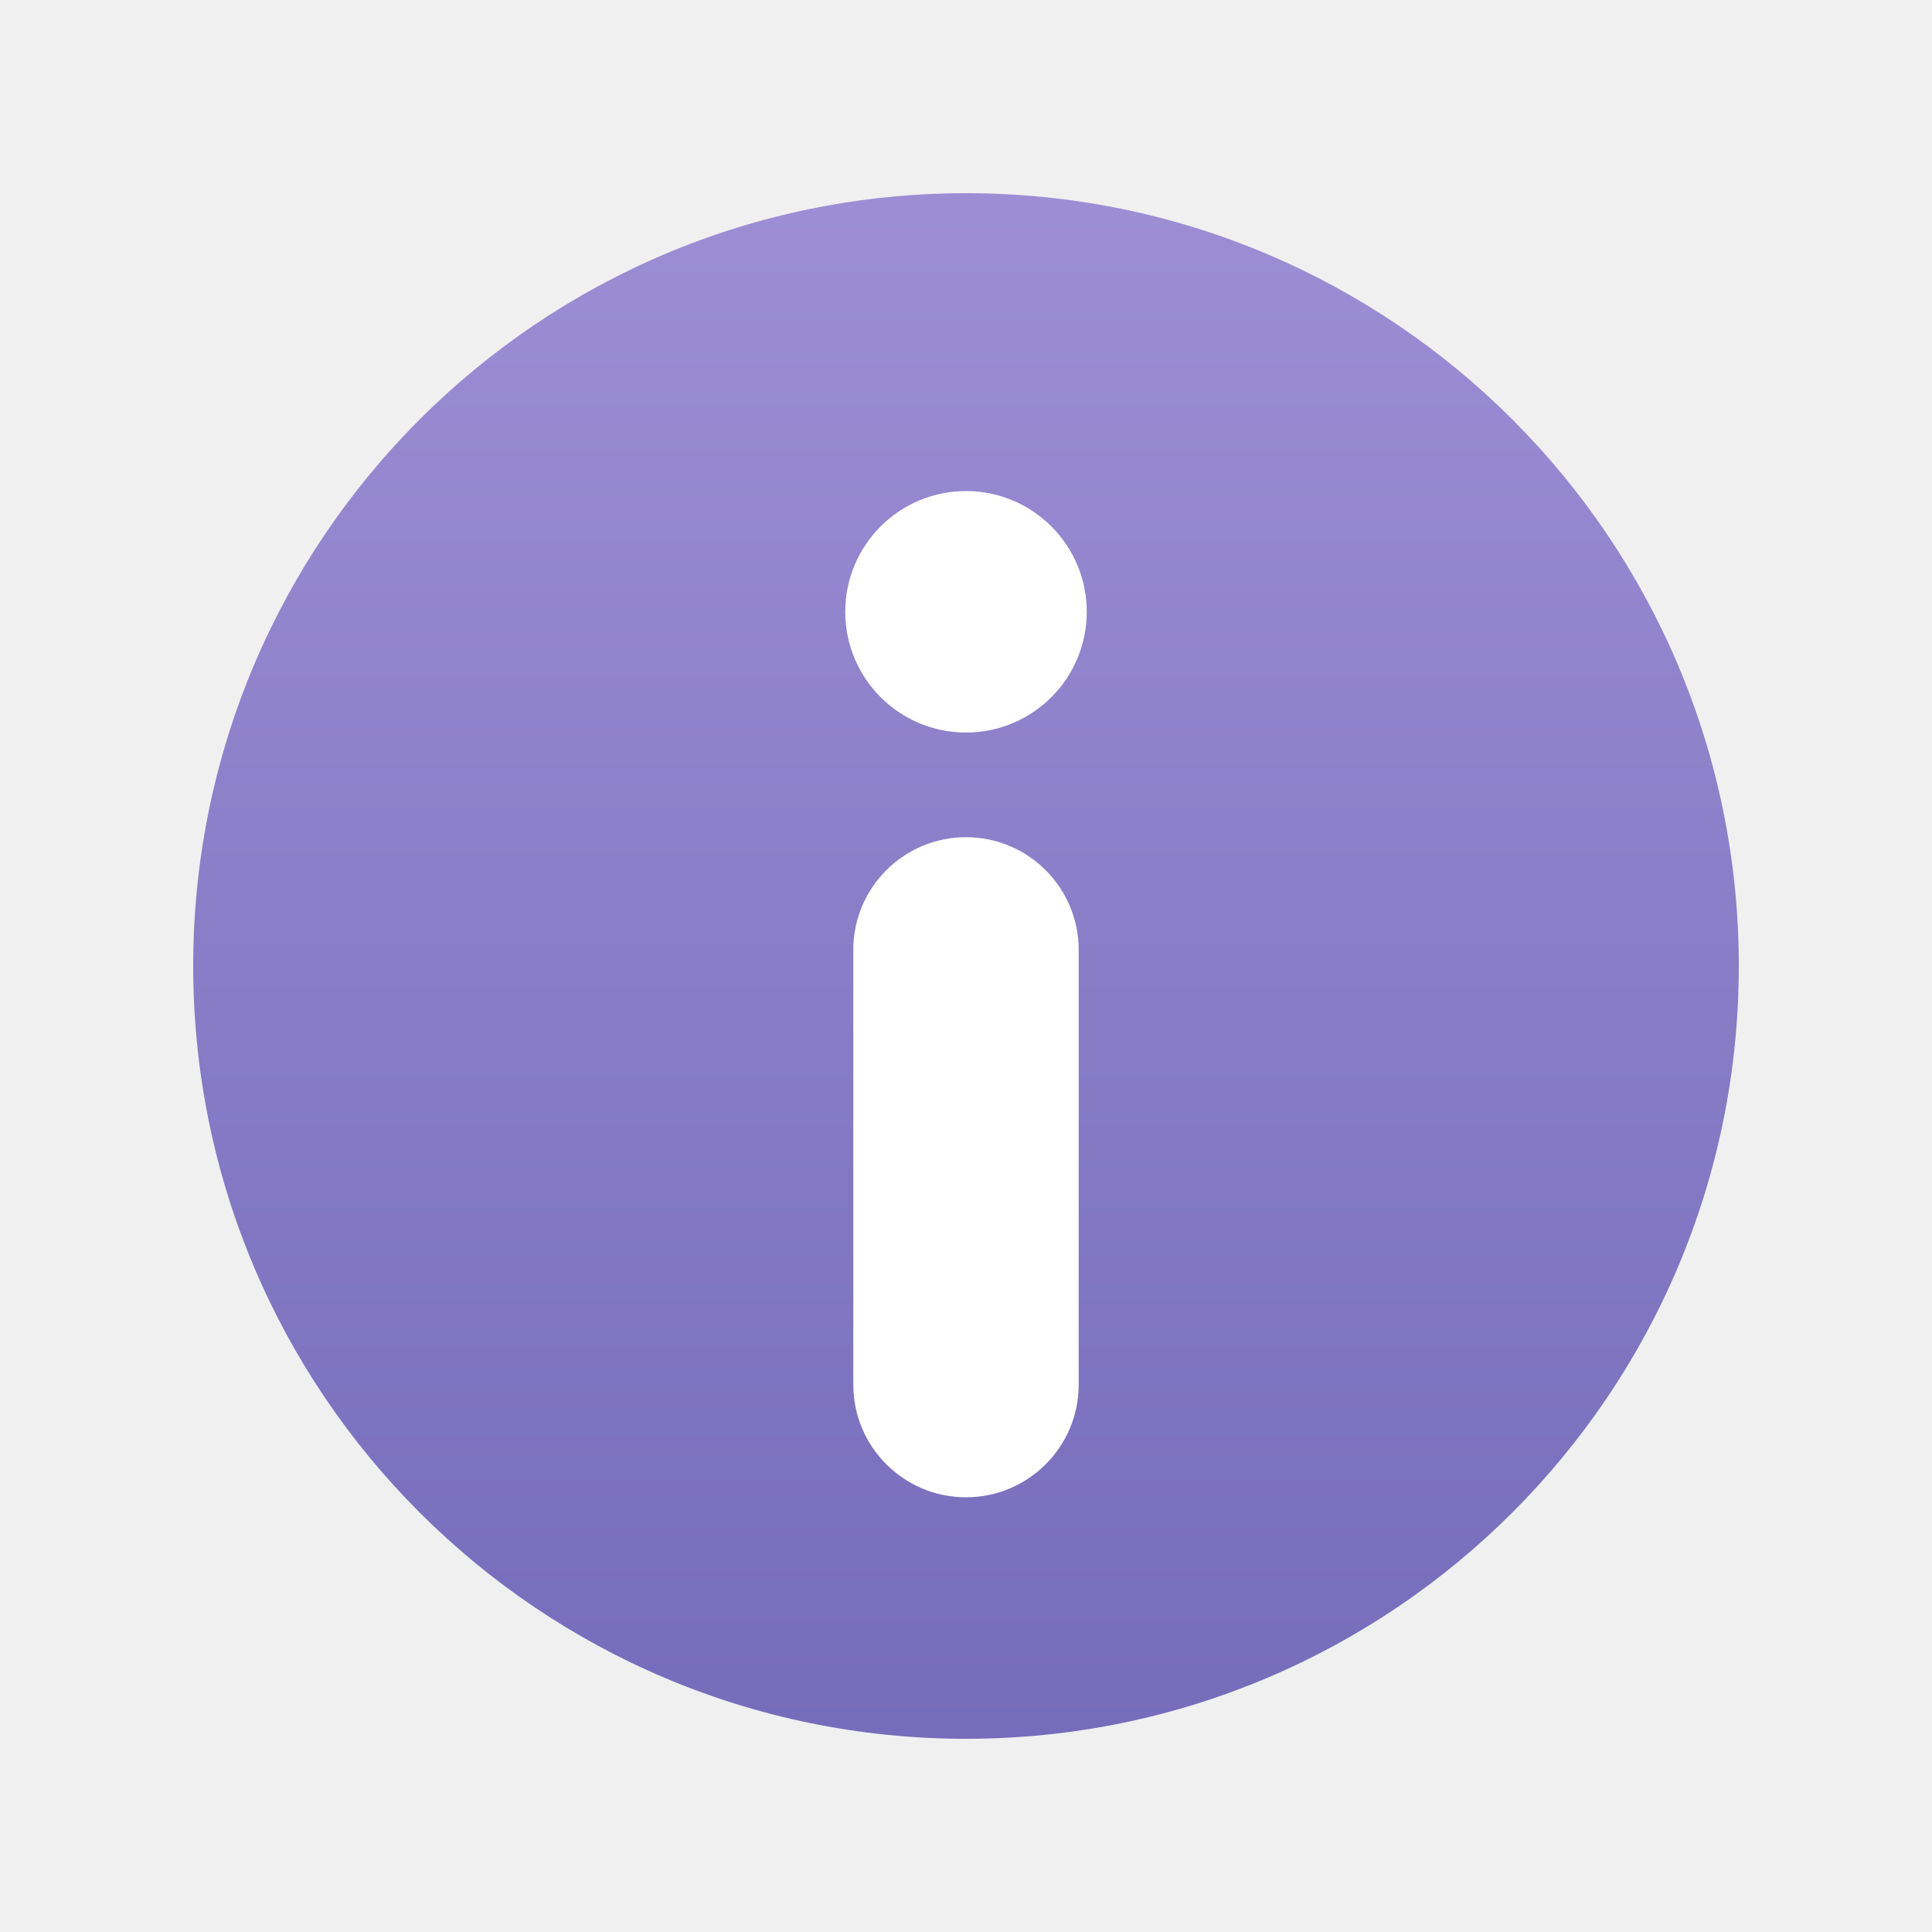
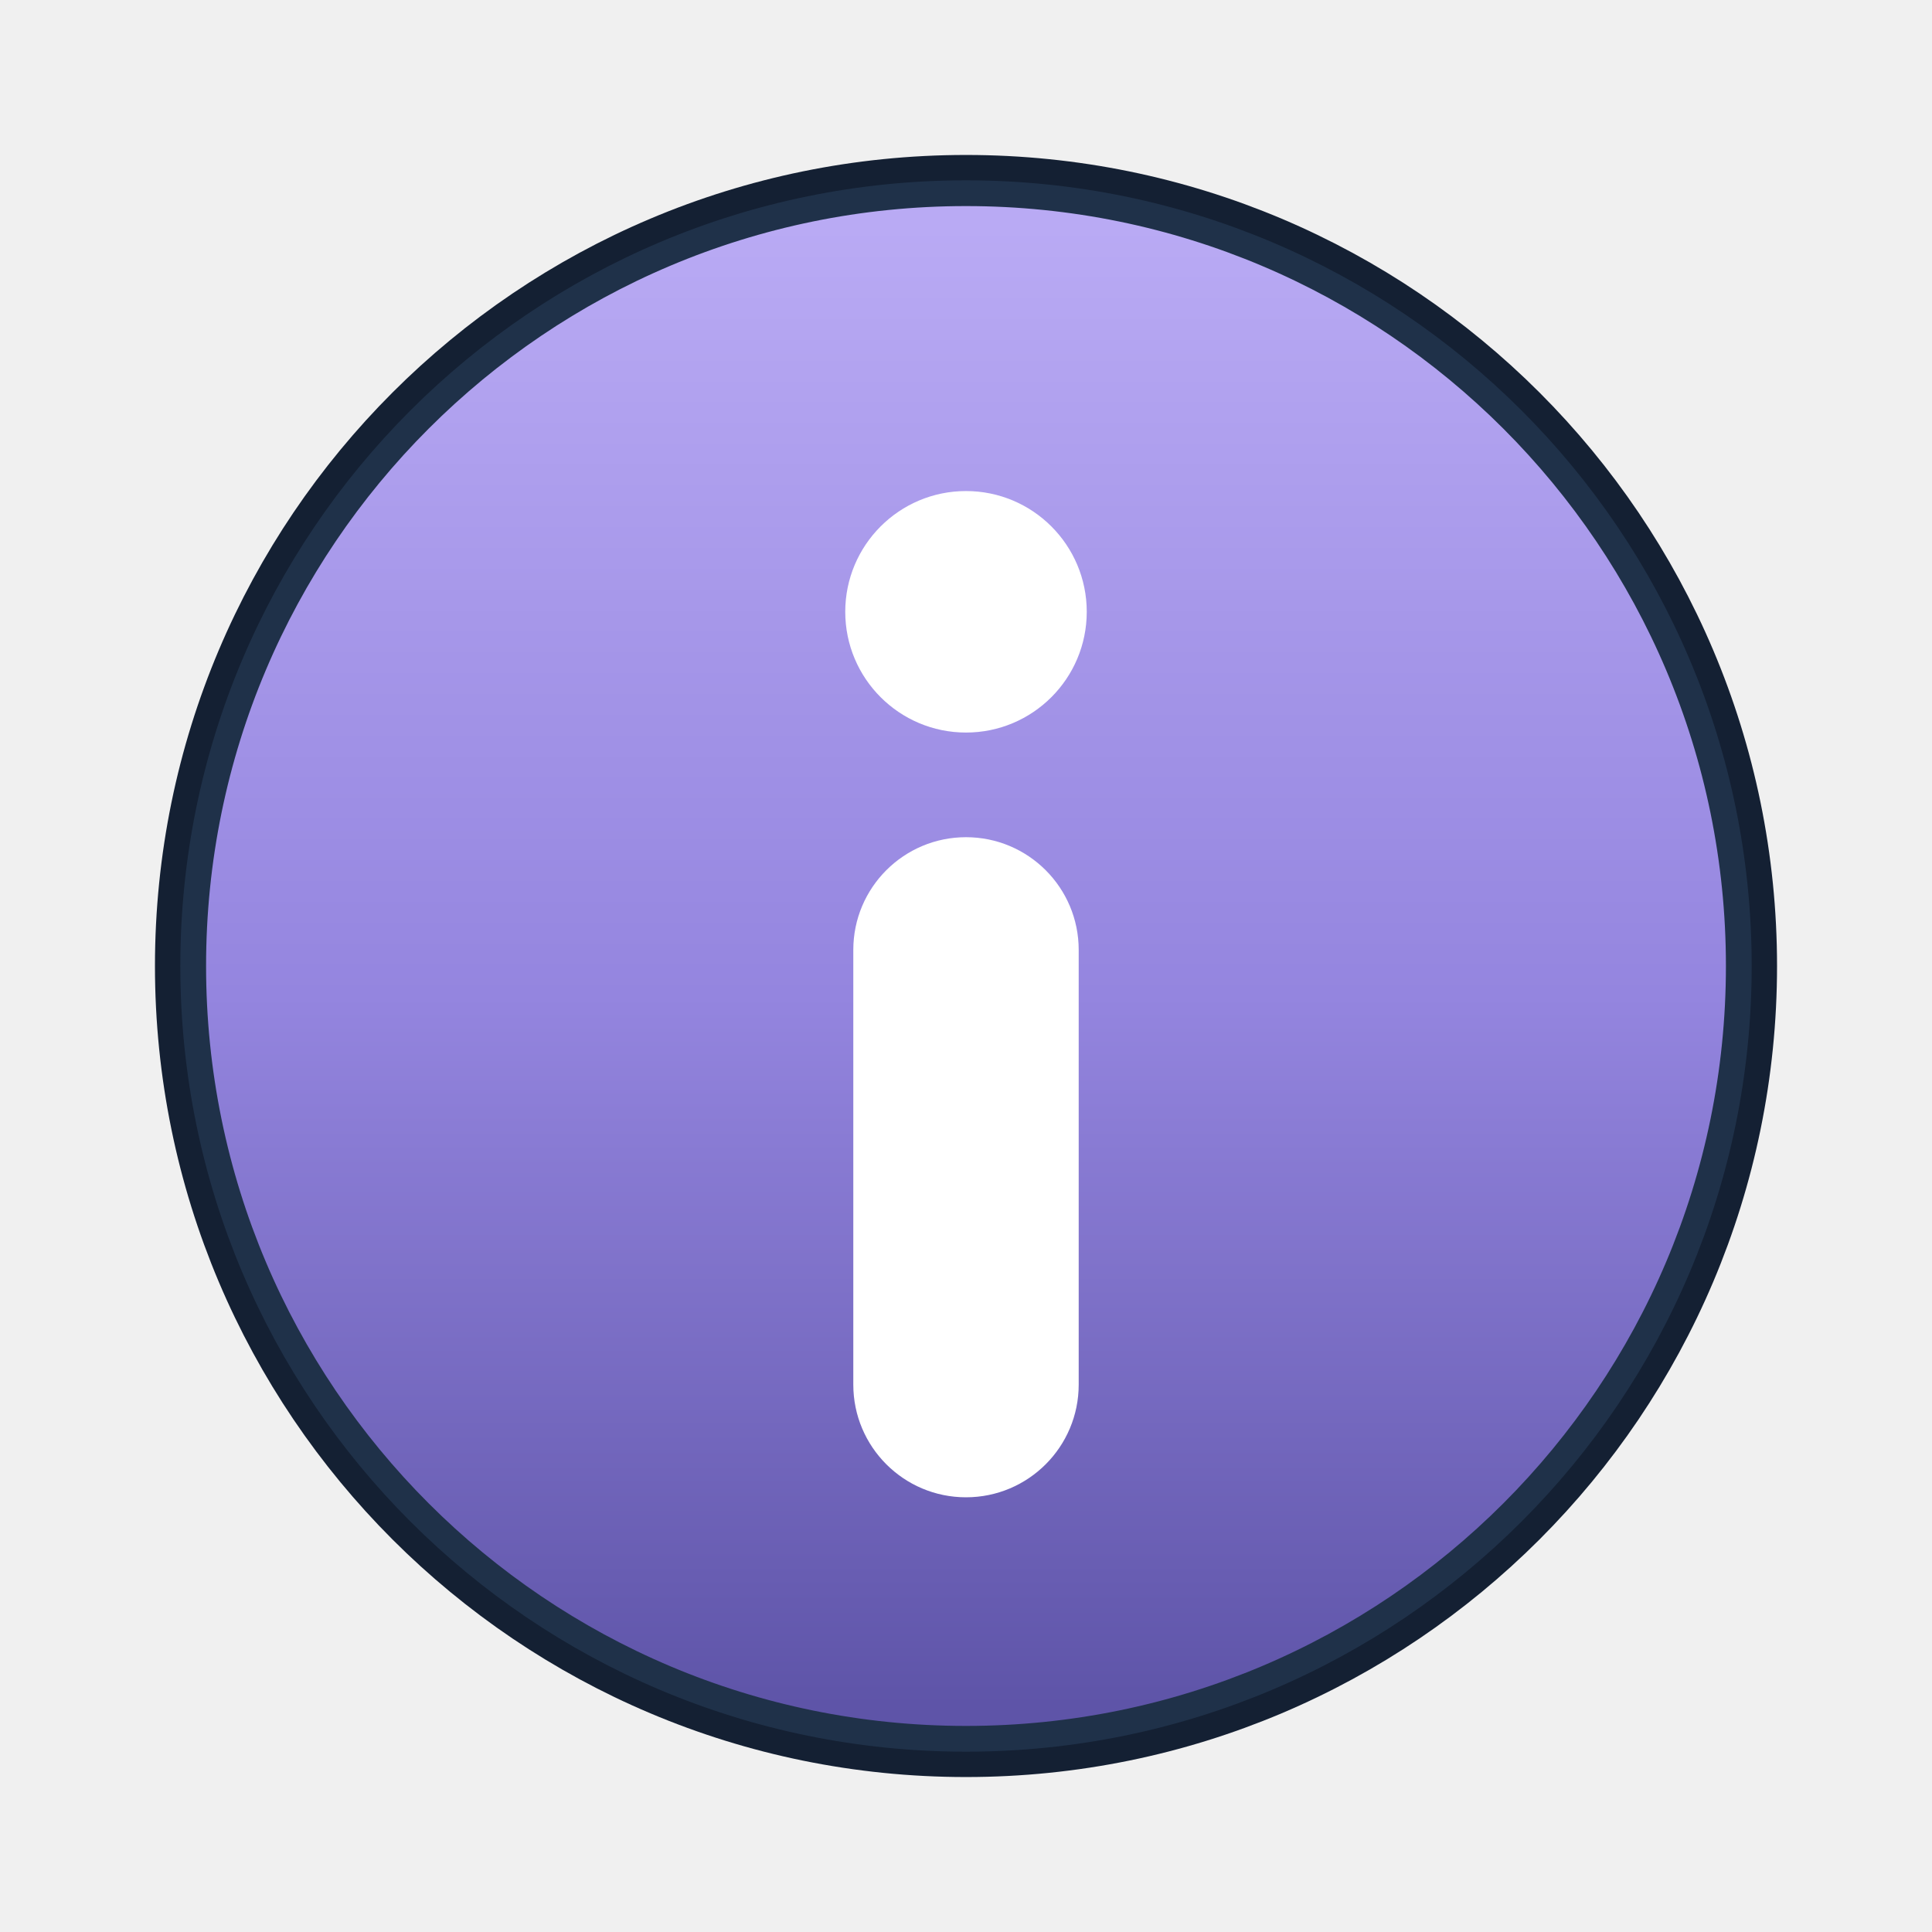
<svg xmlns="http://www.w3.org/2000/svg" viewBox="0 0 24 24" width="24" height="24">
  <defs>
-     <linearGradient id="g" x1="12" y1="2" x2="12" y2="22" gradientUnits="userSpaceOnUse">
-       <stop offset="0" stop-color="#9c8fd5" />
-       <stop offset="1" stop-color="#766bba" />
+     <linearGradient id="g" x1="12" y1="2.8" x2="12" y2="21.2" gradientUnits="userSpaceOnUse">
+       <stop offset="0" stop-color="#b9aaf4" />
+       <stop offset="0.52" stop-color="#9485df" />
+       <stop offset="1" stop-color="#5e54a8" />
    </linearGradient>
  </defs>
-   <circle cx="12" cy="12" r="9.6" fill="url(#g)" />
+   <circle cx="12" cy="12" r="9.6" fill="none" stroke="#142033" stroke-width="0.95" />
+   <circle cx="12" cy="12" r="9.6" fill="url(#g)" stroke="#1f3149" stroke-width="0.32" />
  <circle cx="12" cy="7.6" r="1.5" fill="#ffffff" />
  <rect x="10.6" y="10.4" width="2.8" height="8.2" rx="1.4" fill="#ffffff" />
</svg>
